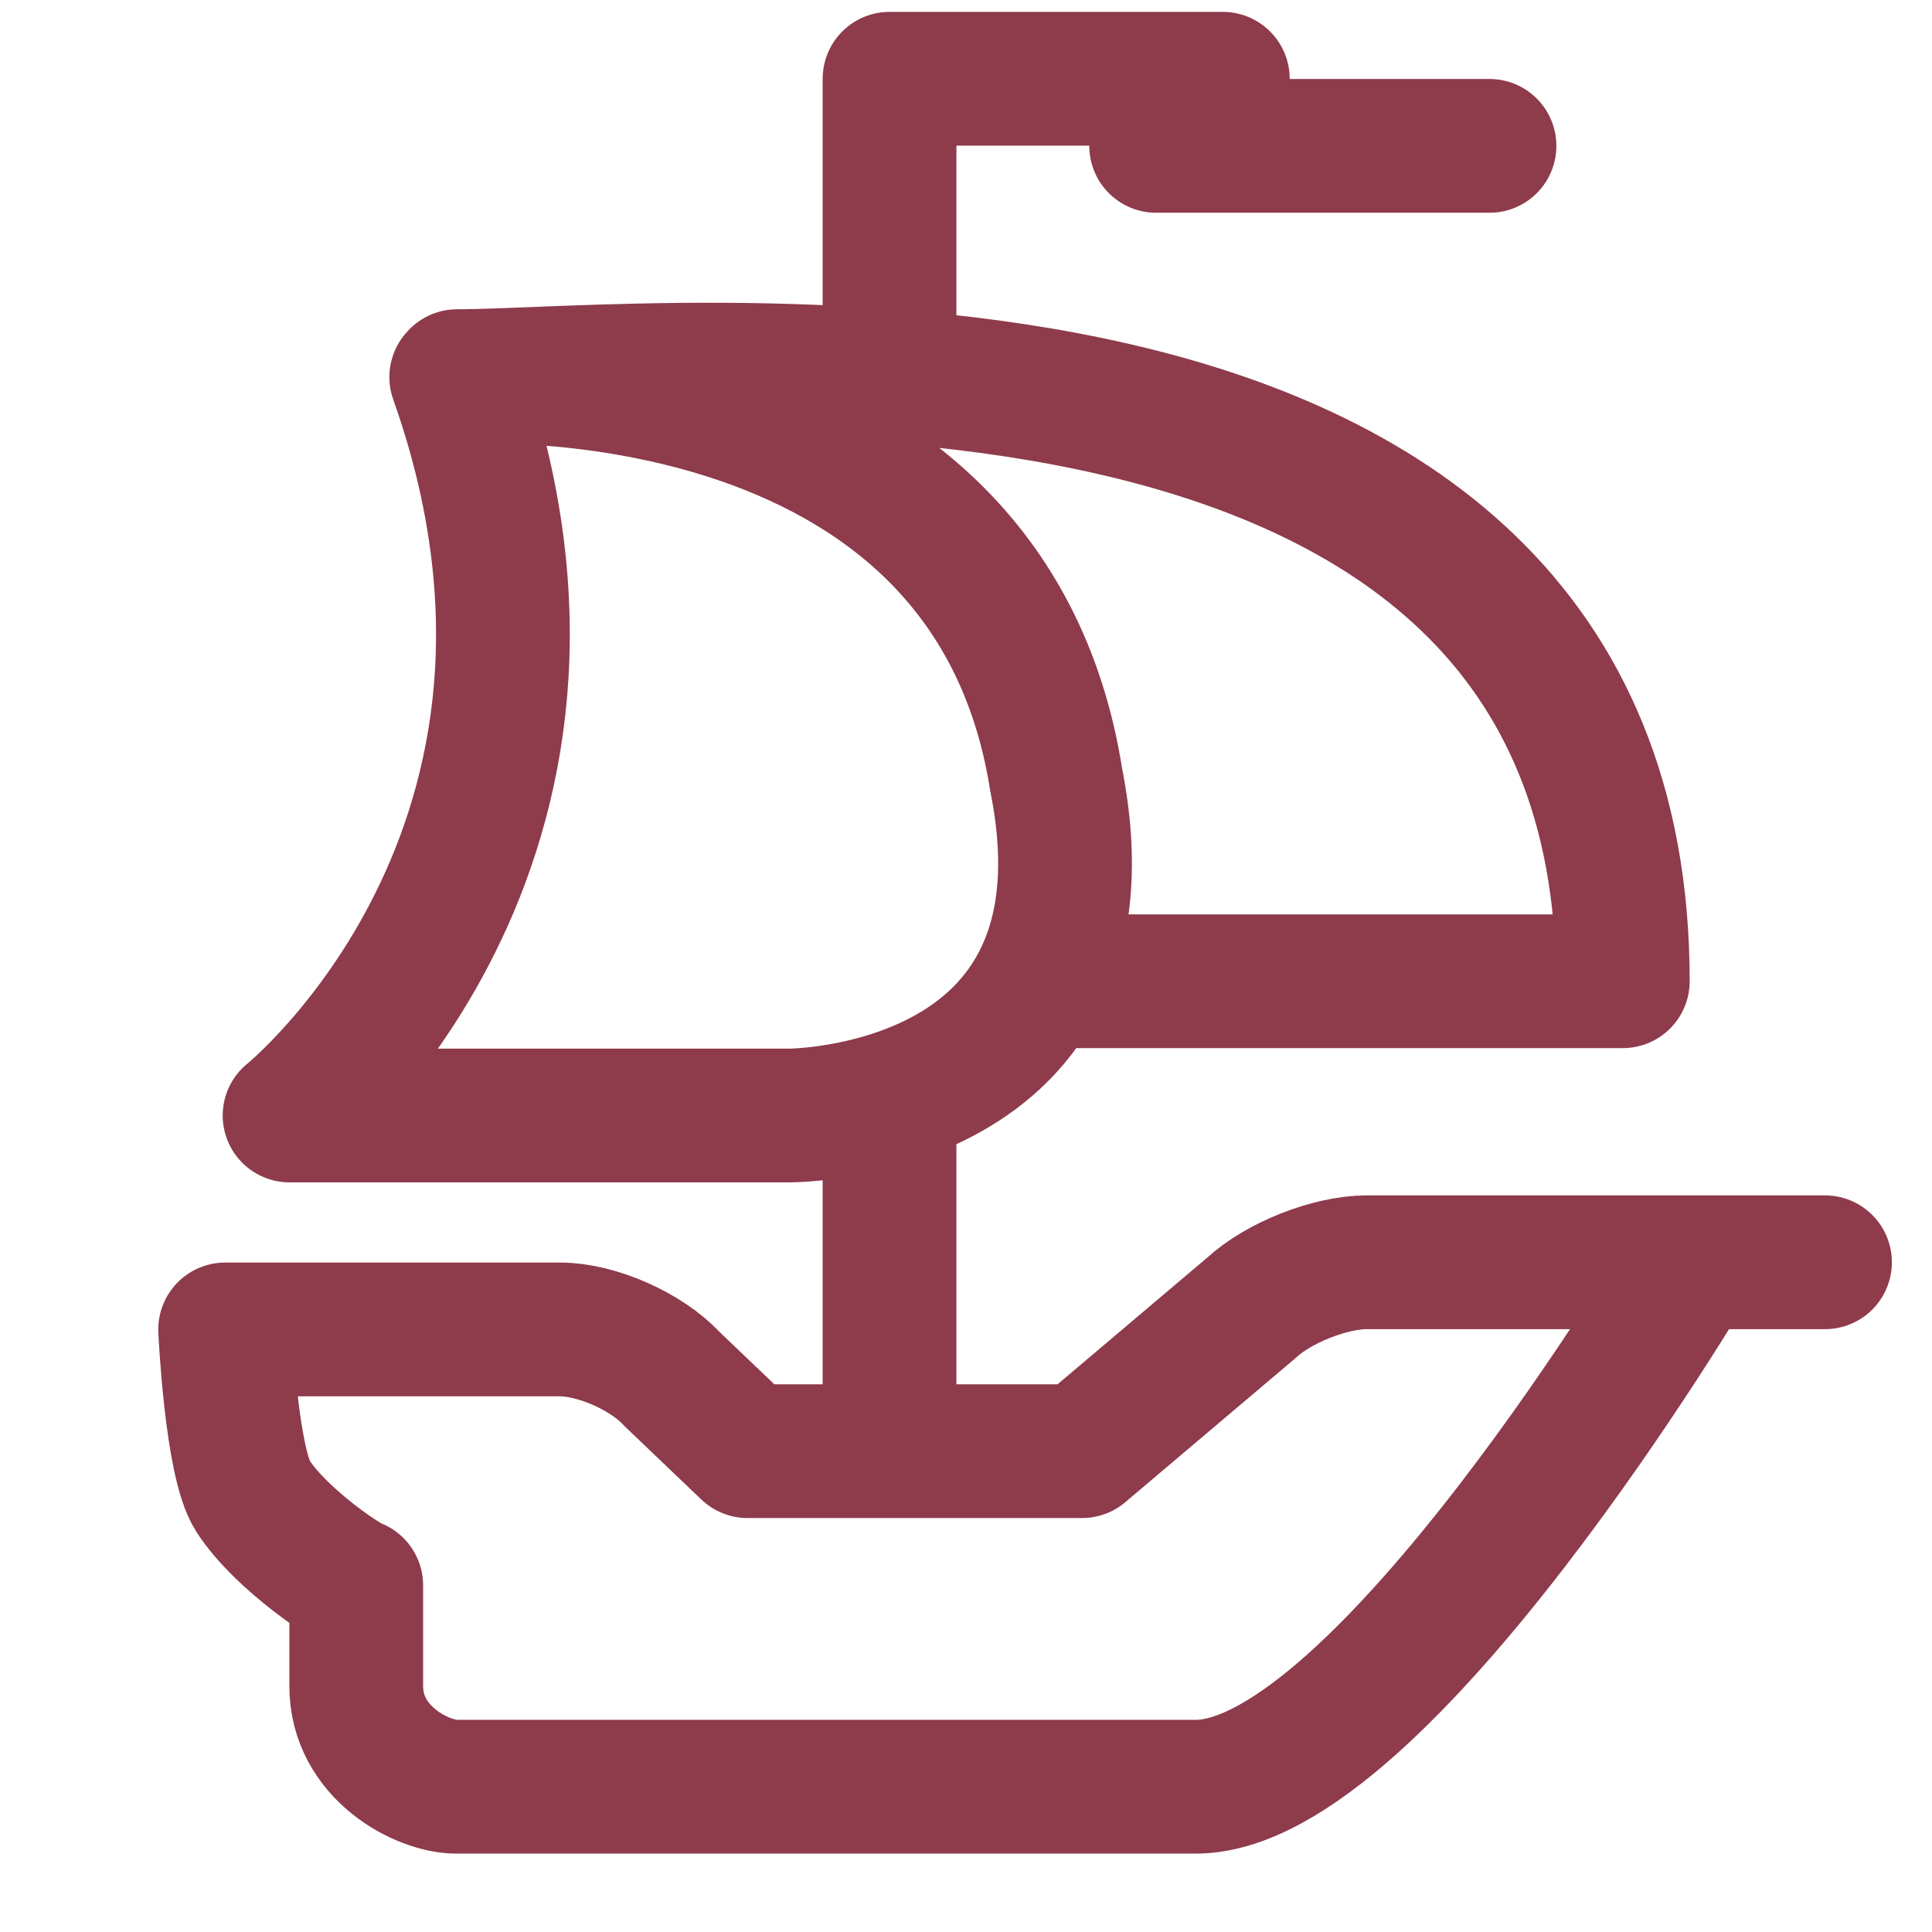
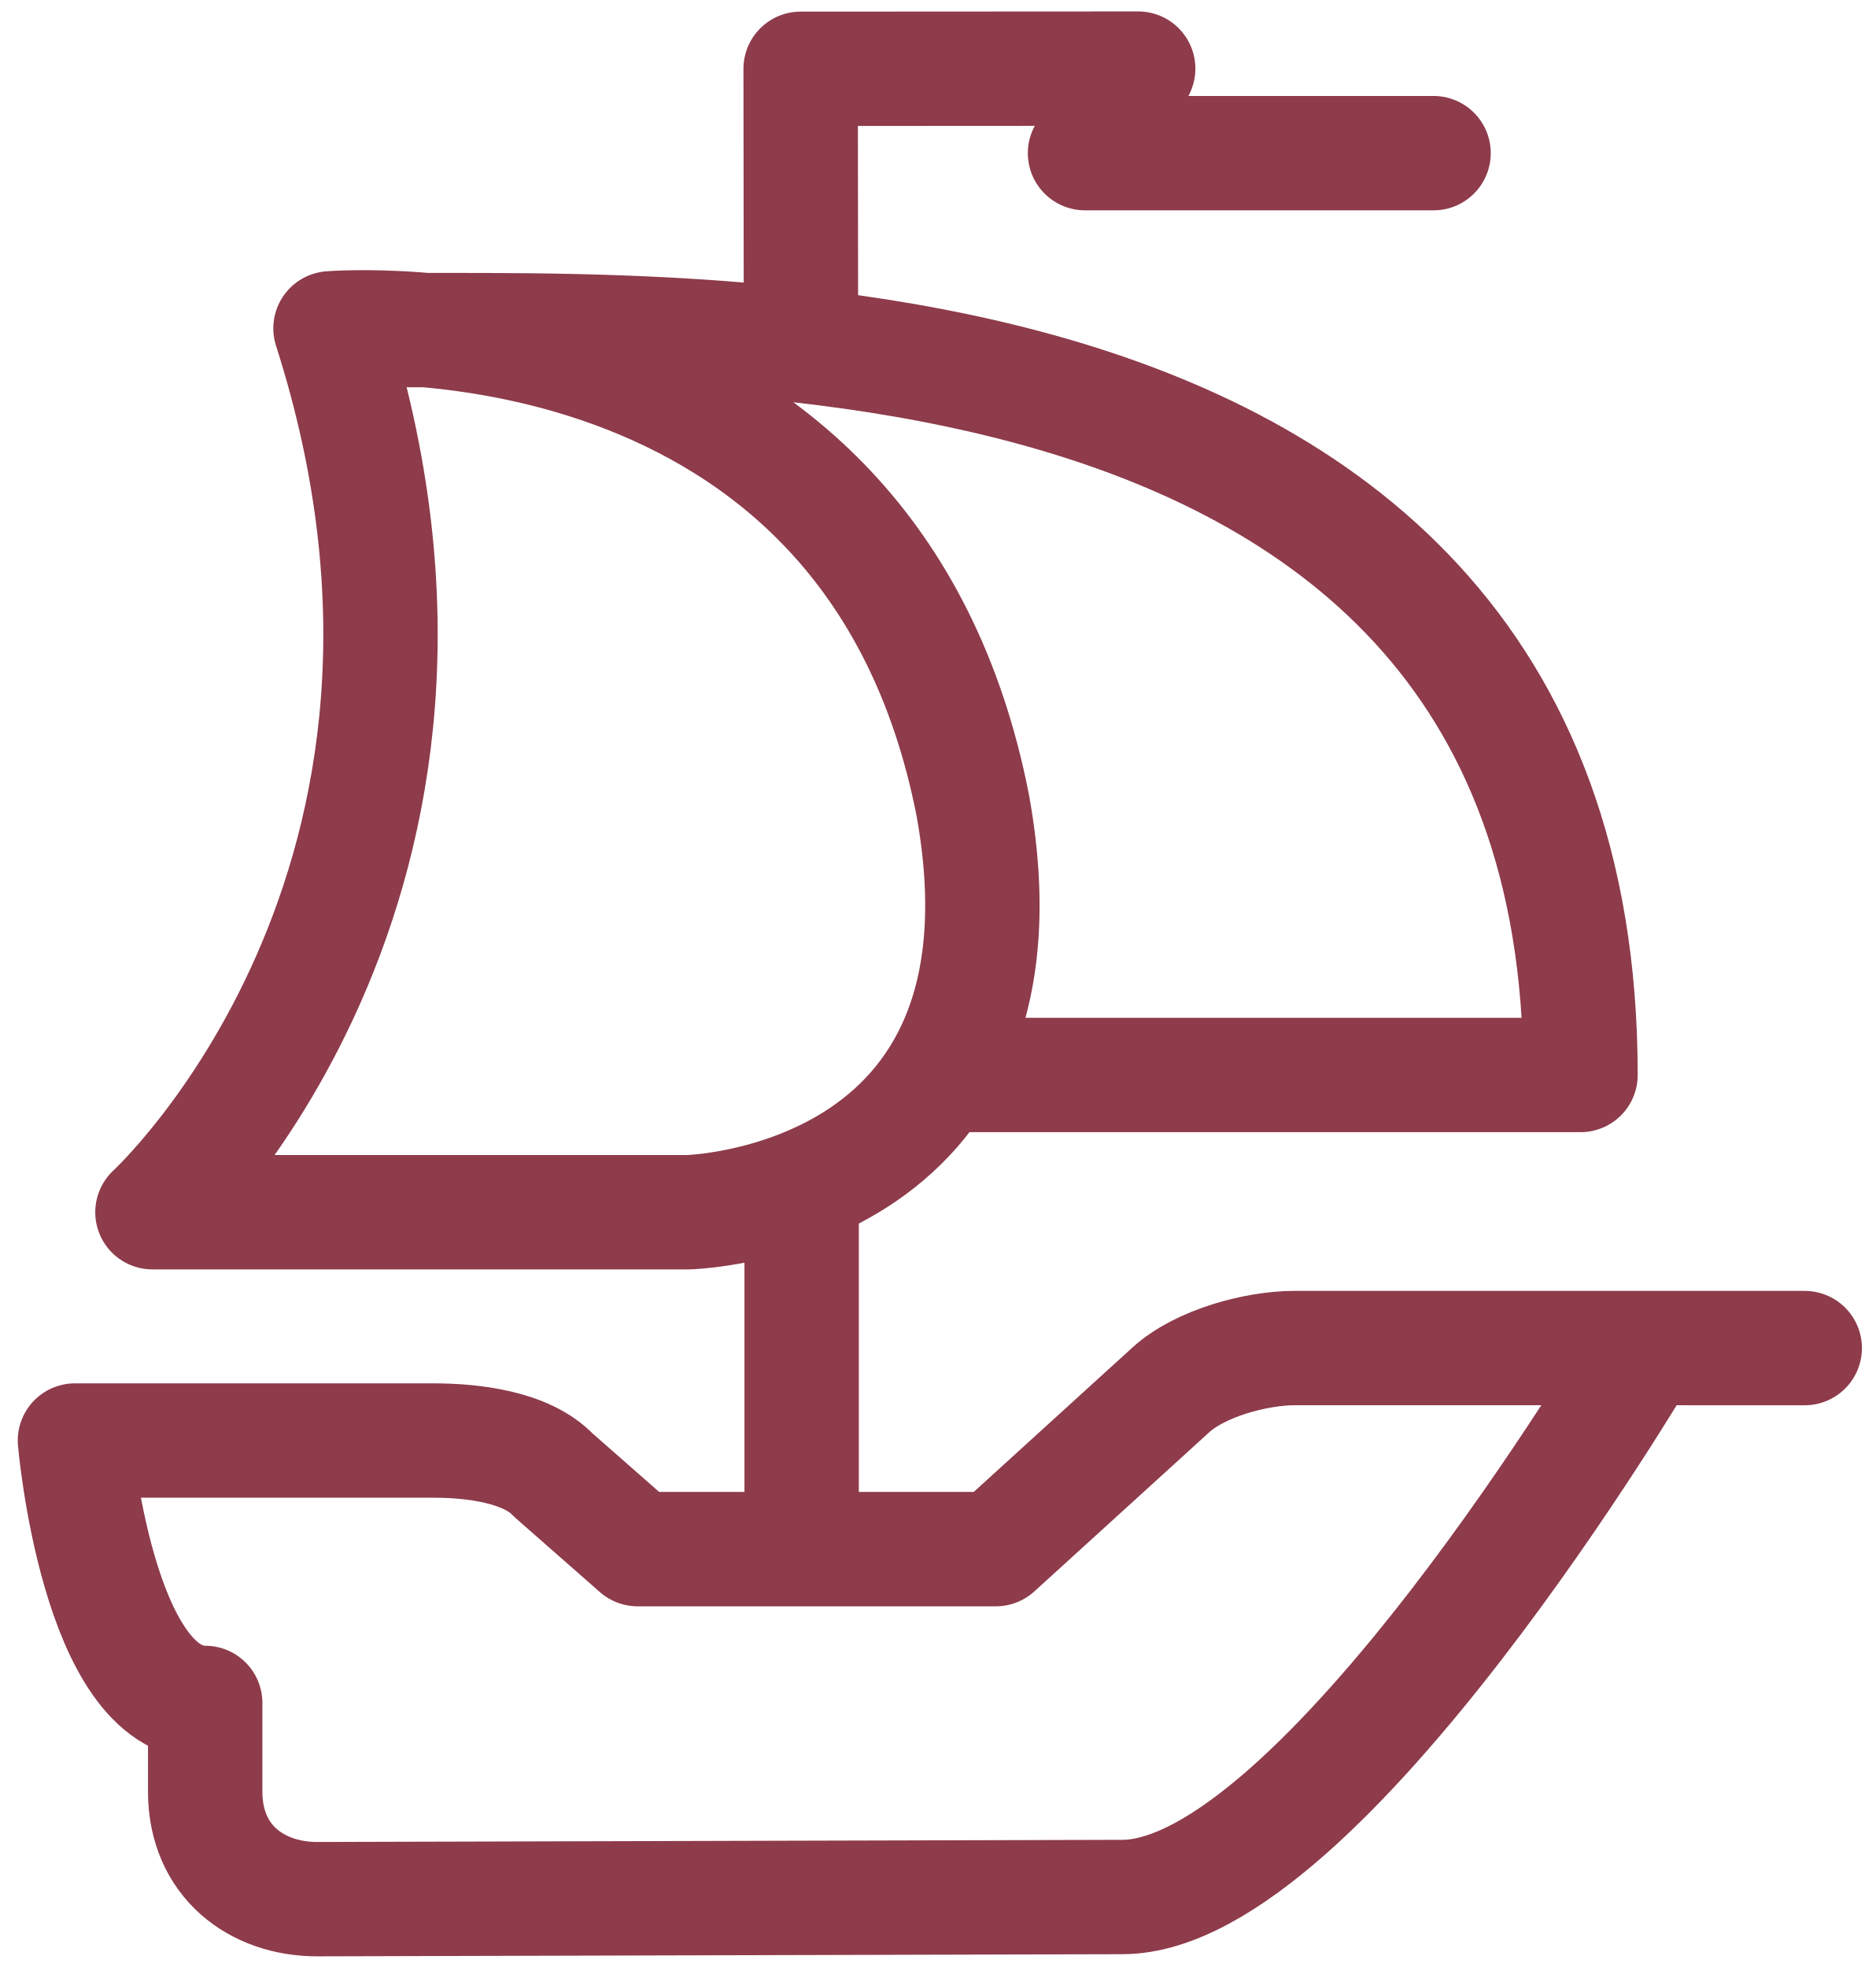
- <svg xmlns="http://www.w3.org/2000/svg" width="26px" height="26px" viewBox="0 0 26 26" version="1.1">
+ <svg xmlns="http://www.w3.org/2000/svg" width="41px" height="43px" viewBox="0 0 41 43" version="1.1">
  <defs />
-   <g id="01-Kontur-Product-Icons" stroke="none" stroke-width="1" fill="none" fill-rule="evenodd">
-     <g id="product-icons" transform="translate(-1296, -196)">
-       <g id="36-Stroke" transform="translate(512, 196)">
-         <g id="Billing-36" transform="translate(787, 1)" stroke-width="1.8" stroke="#8E3B4B" stroke-linecap="round" stroke-linejoin="round">
-           <path d="M21.56,15.987 L15.393,15.987 C14.899,15.987 14.204,16.263 13.839,16.602 L11.562,18.529 L7.06,18.529 L6.038,17.553 C5.703,17.189 5.03,16.891 4.537,16.891 L0.03,16.891 C0.03,16.891 0.112,18.69 0.405,19.136 C0.804,19.744 1.725,20.335 1.794,20.335 L1.794,21.69 C1.794,22.594 2.691,23.045 3.14,23.045 L13.091,23.045 C15.583,23.045 19.765,15.987 19.765,15.987 M8.971,18.529 L8.971,14.012 M3.14,4.075 C5.383,10.398 0.897,14.012 0.897,14.012 L7.625,14.012 C7.625,14.012 12.111,14.012 11.214,9.495 C10.285,3.582 3.14,4.075 3.14,4.075 Z M3.152,4.062 C5.843,4.062 18.839,2.537 18.839,12.205 L11.214,12.205 M8.971,4.007 L8.971,0.06 L13.456,0.06 L12.559,0.963 L17.045,0.963" />
+   <g id="01-Kontur-Product-Icons" stroke="none" stroke-width="1" fill="none" fill-rule="evenodd" stroke-linecap="round" stroke-linejoin="round">
+     <g id="product-icons" transform="translate(-1959, -125)" stroke="#8E3B4B" stroke-width="2.5">
+       <g id="64-Stroke-lite" transform="translate(506, 125)">
+         <g id="Billing-64" transform="translate(1454, 1)">
+           <path d="M38.447,28.47 L27.305,28.469 C26.445,28.469 25.231,28.805 24.597,29.379 L20.767,32.865 L12.937,32.865 L11.094,31.246 C10.511,30.63 9.334,30.491 8.478,30.491 L0.638,30.491 C0.638,30.491 1.134,36.227 3.485,36.227 L3.485,38.165 C3.485,39.692 4.616,40.517 5.933,40.517 L23.529,40.47 C27.863,40.47 34.895,28.551 34.895,28.551 M16.522,32.802 L16.522,25.081 M6.224,6.178 C10.124,18.364 2.332,25.5 2.332,25.5 L14.034,25.5 C14.034,25.5 21.826,25.327 20.266,16.623 C18.038,5.175 6.224,6.178 6.224,6.178 Z M6.272,6.177 C11.093,6.511 33.546,4.021 33.546,22.5 L19.559,22.5 M16.507,6.263 L16.5,0.504 L23.878,0.5 L22.716,2.348 L30.334,2.348" id="Billing-64-Copy-2" />
        </g>
-         <g id="---SLICES-36-(26x26)" />
      </g>
    </g>
  </g>
</svg>
